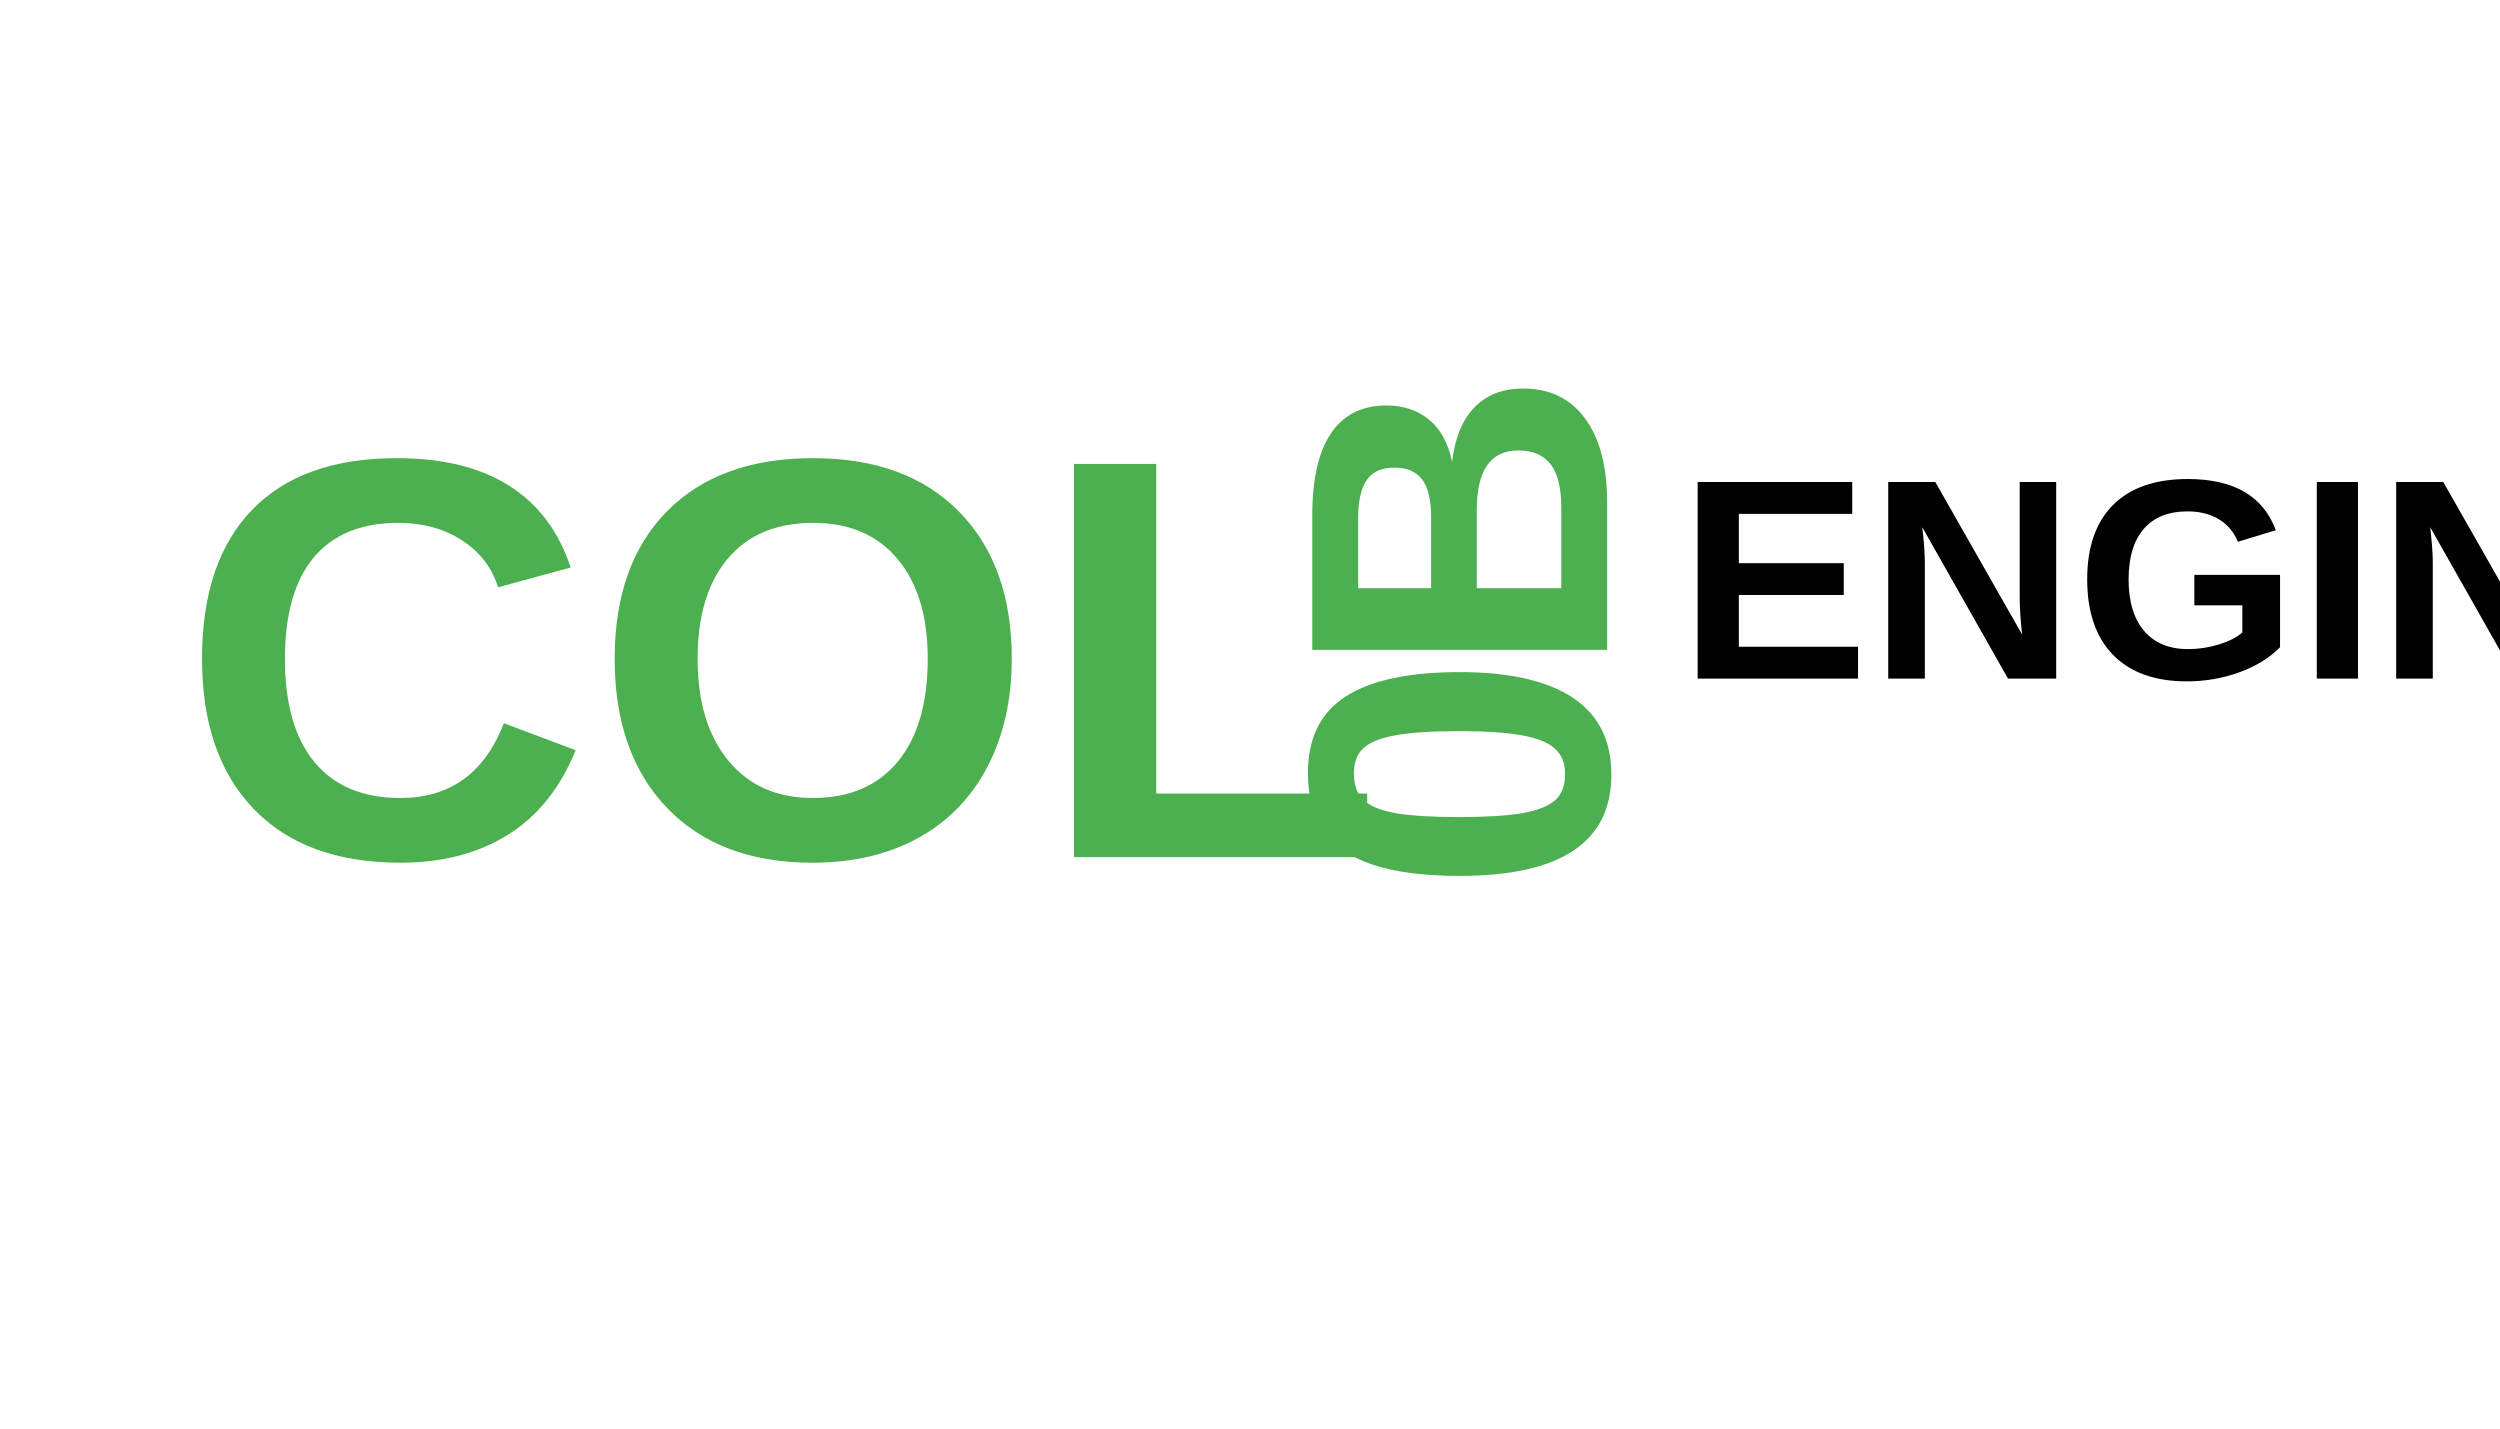
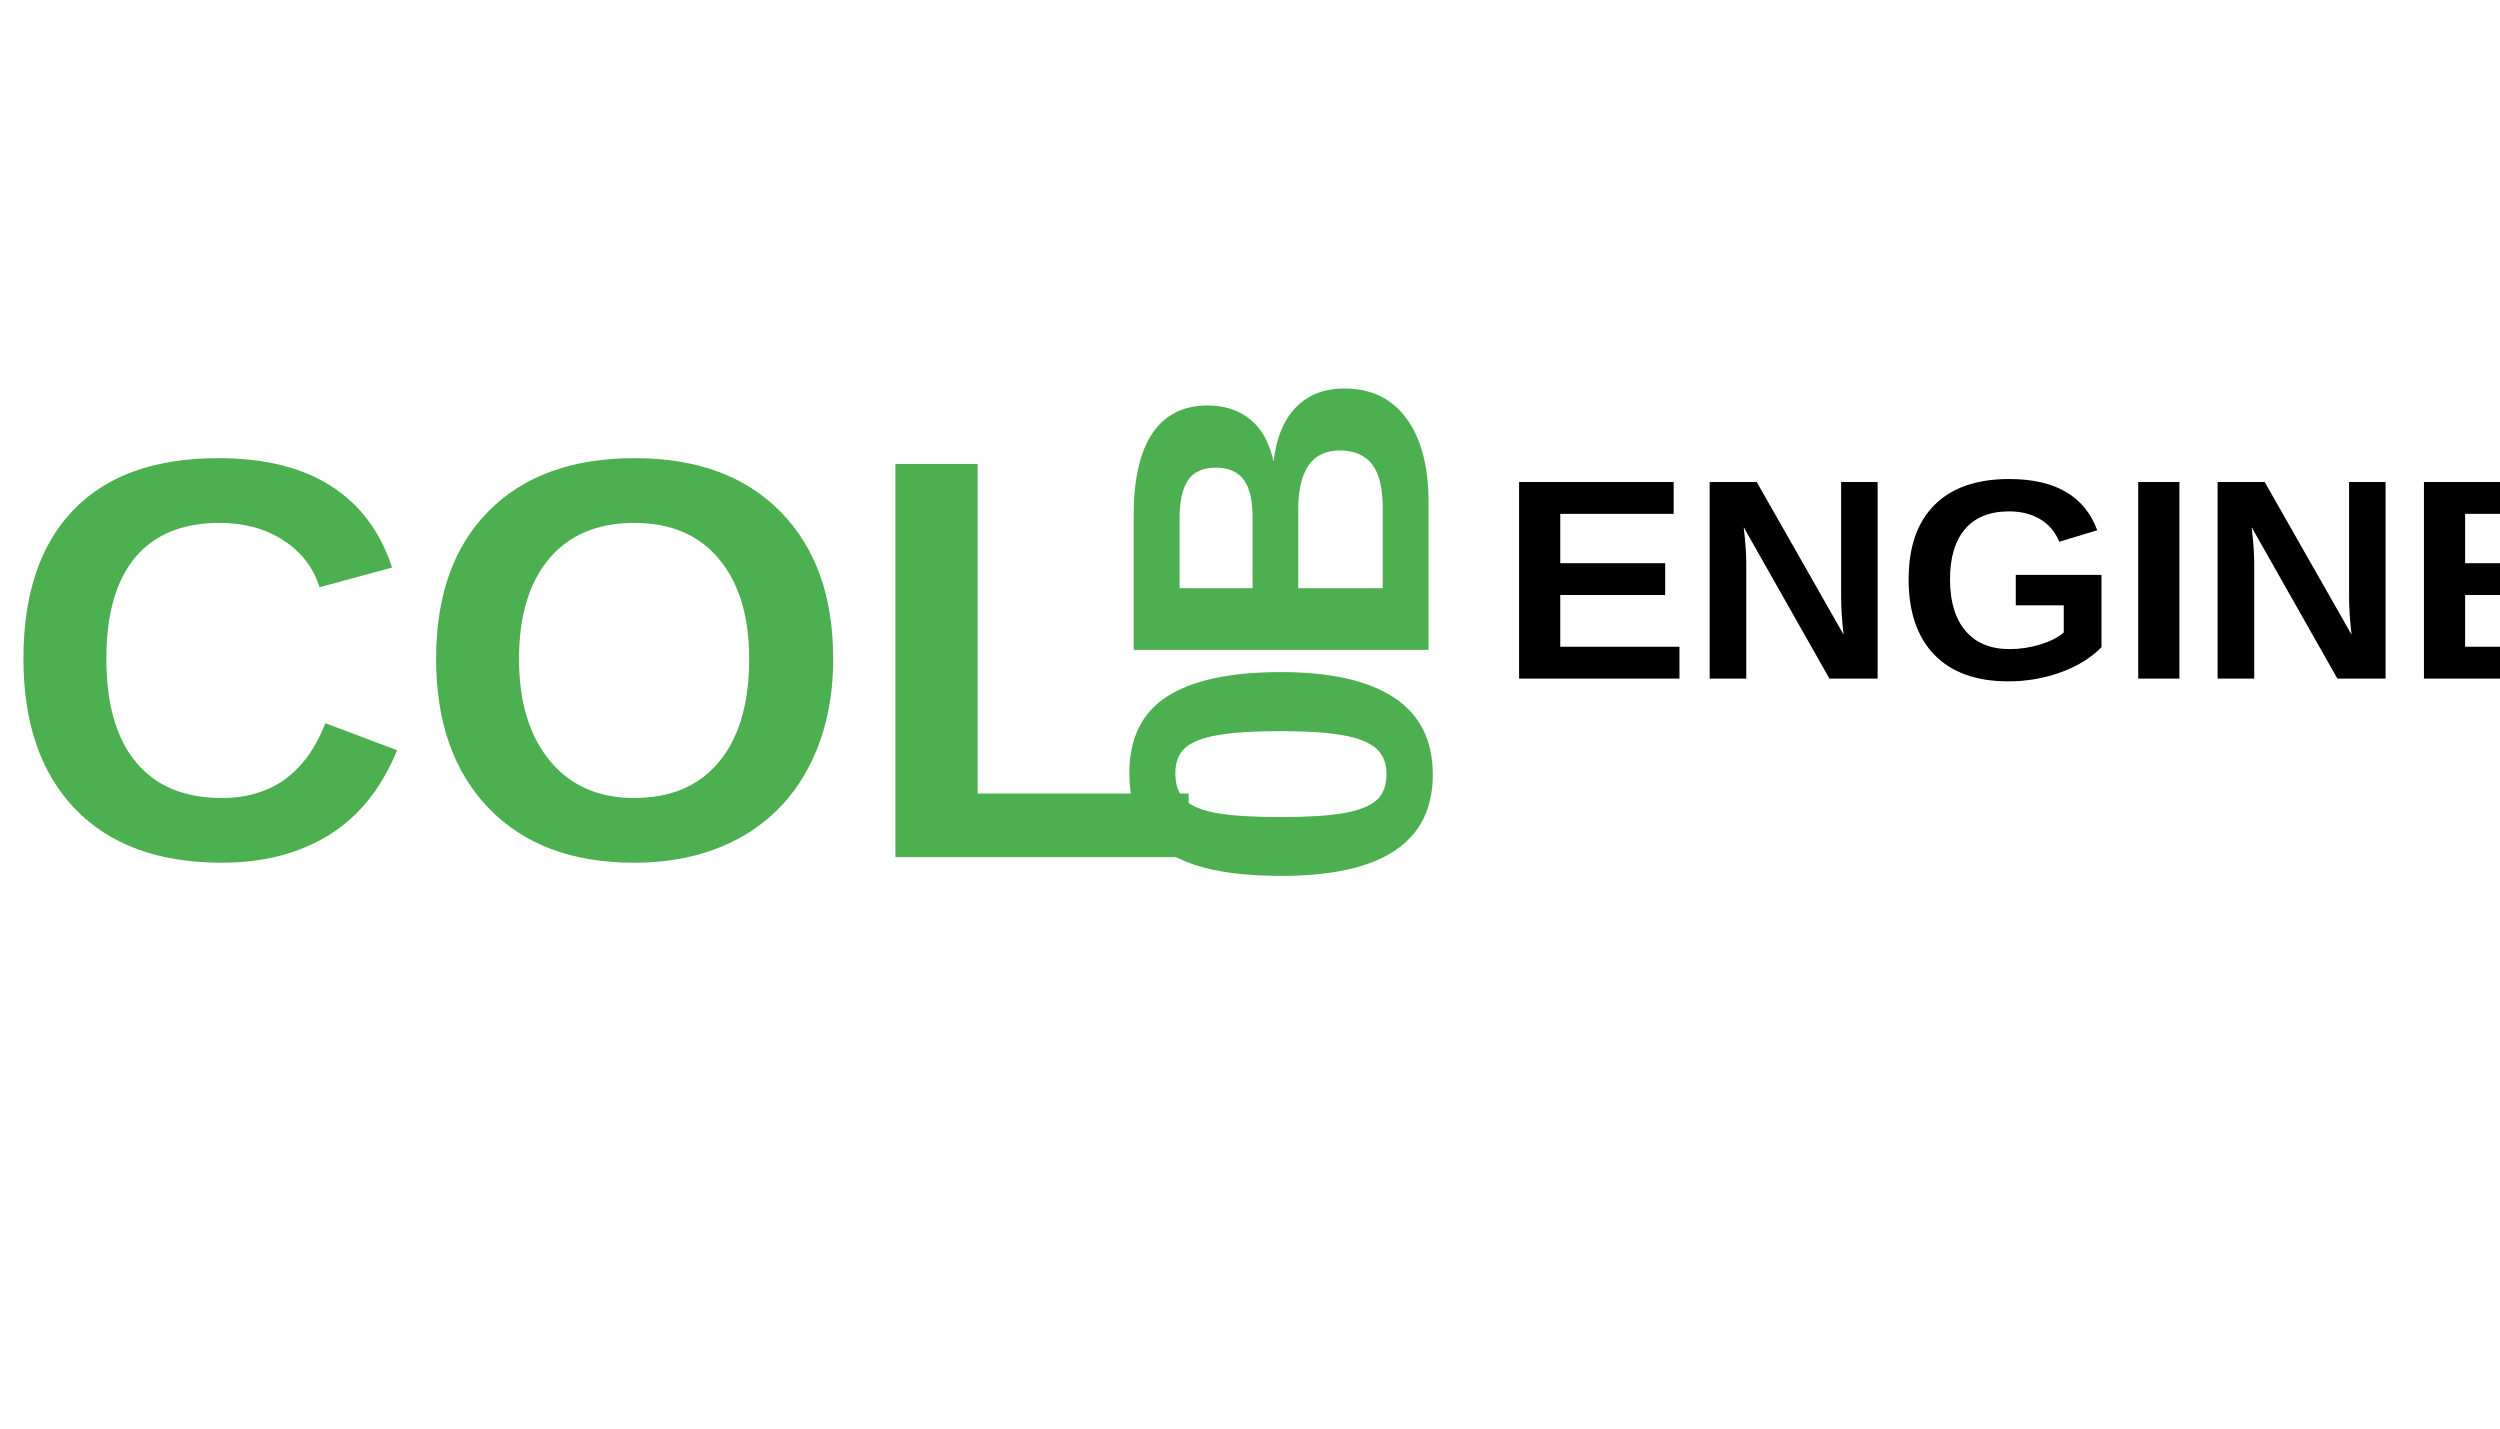
- <svg xmlns="http://www.w3.org/2000/svg" viewBox="0 0 300 200" width="350" height="200">
+ <svg xmlns="http://www.w3.org/2000/svg" viewBox="0 0 350 200" width="350" height="200">
  <text x="0" y="120" font-family="Arial, sans-serif" font-size="80" fill="#4caf50" font-weight="700">
    COL
  </text>
  <text x="275" y="70" font-family="Arial, sans-serif" font-size="60" fill="#4caf50" font-weight="600" transform="rotate(-90, 250, 120)">
    B
  </text>
  <text x="245" y="70" font-family="Arial, sans-serif" font-size="60" fill="#4caf50" font-weight="600" transform="rotate(-90, 250, 120)">
    0
  </text>
  <text x="210" y="95" font-family="Arial, sans-serif" font-size="40" fill="#000" font-weight="700" id="engine">
    ENGINE
  </text>
</svg>
